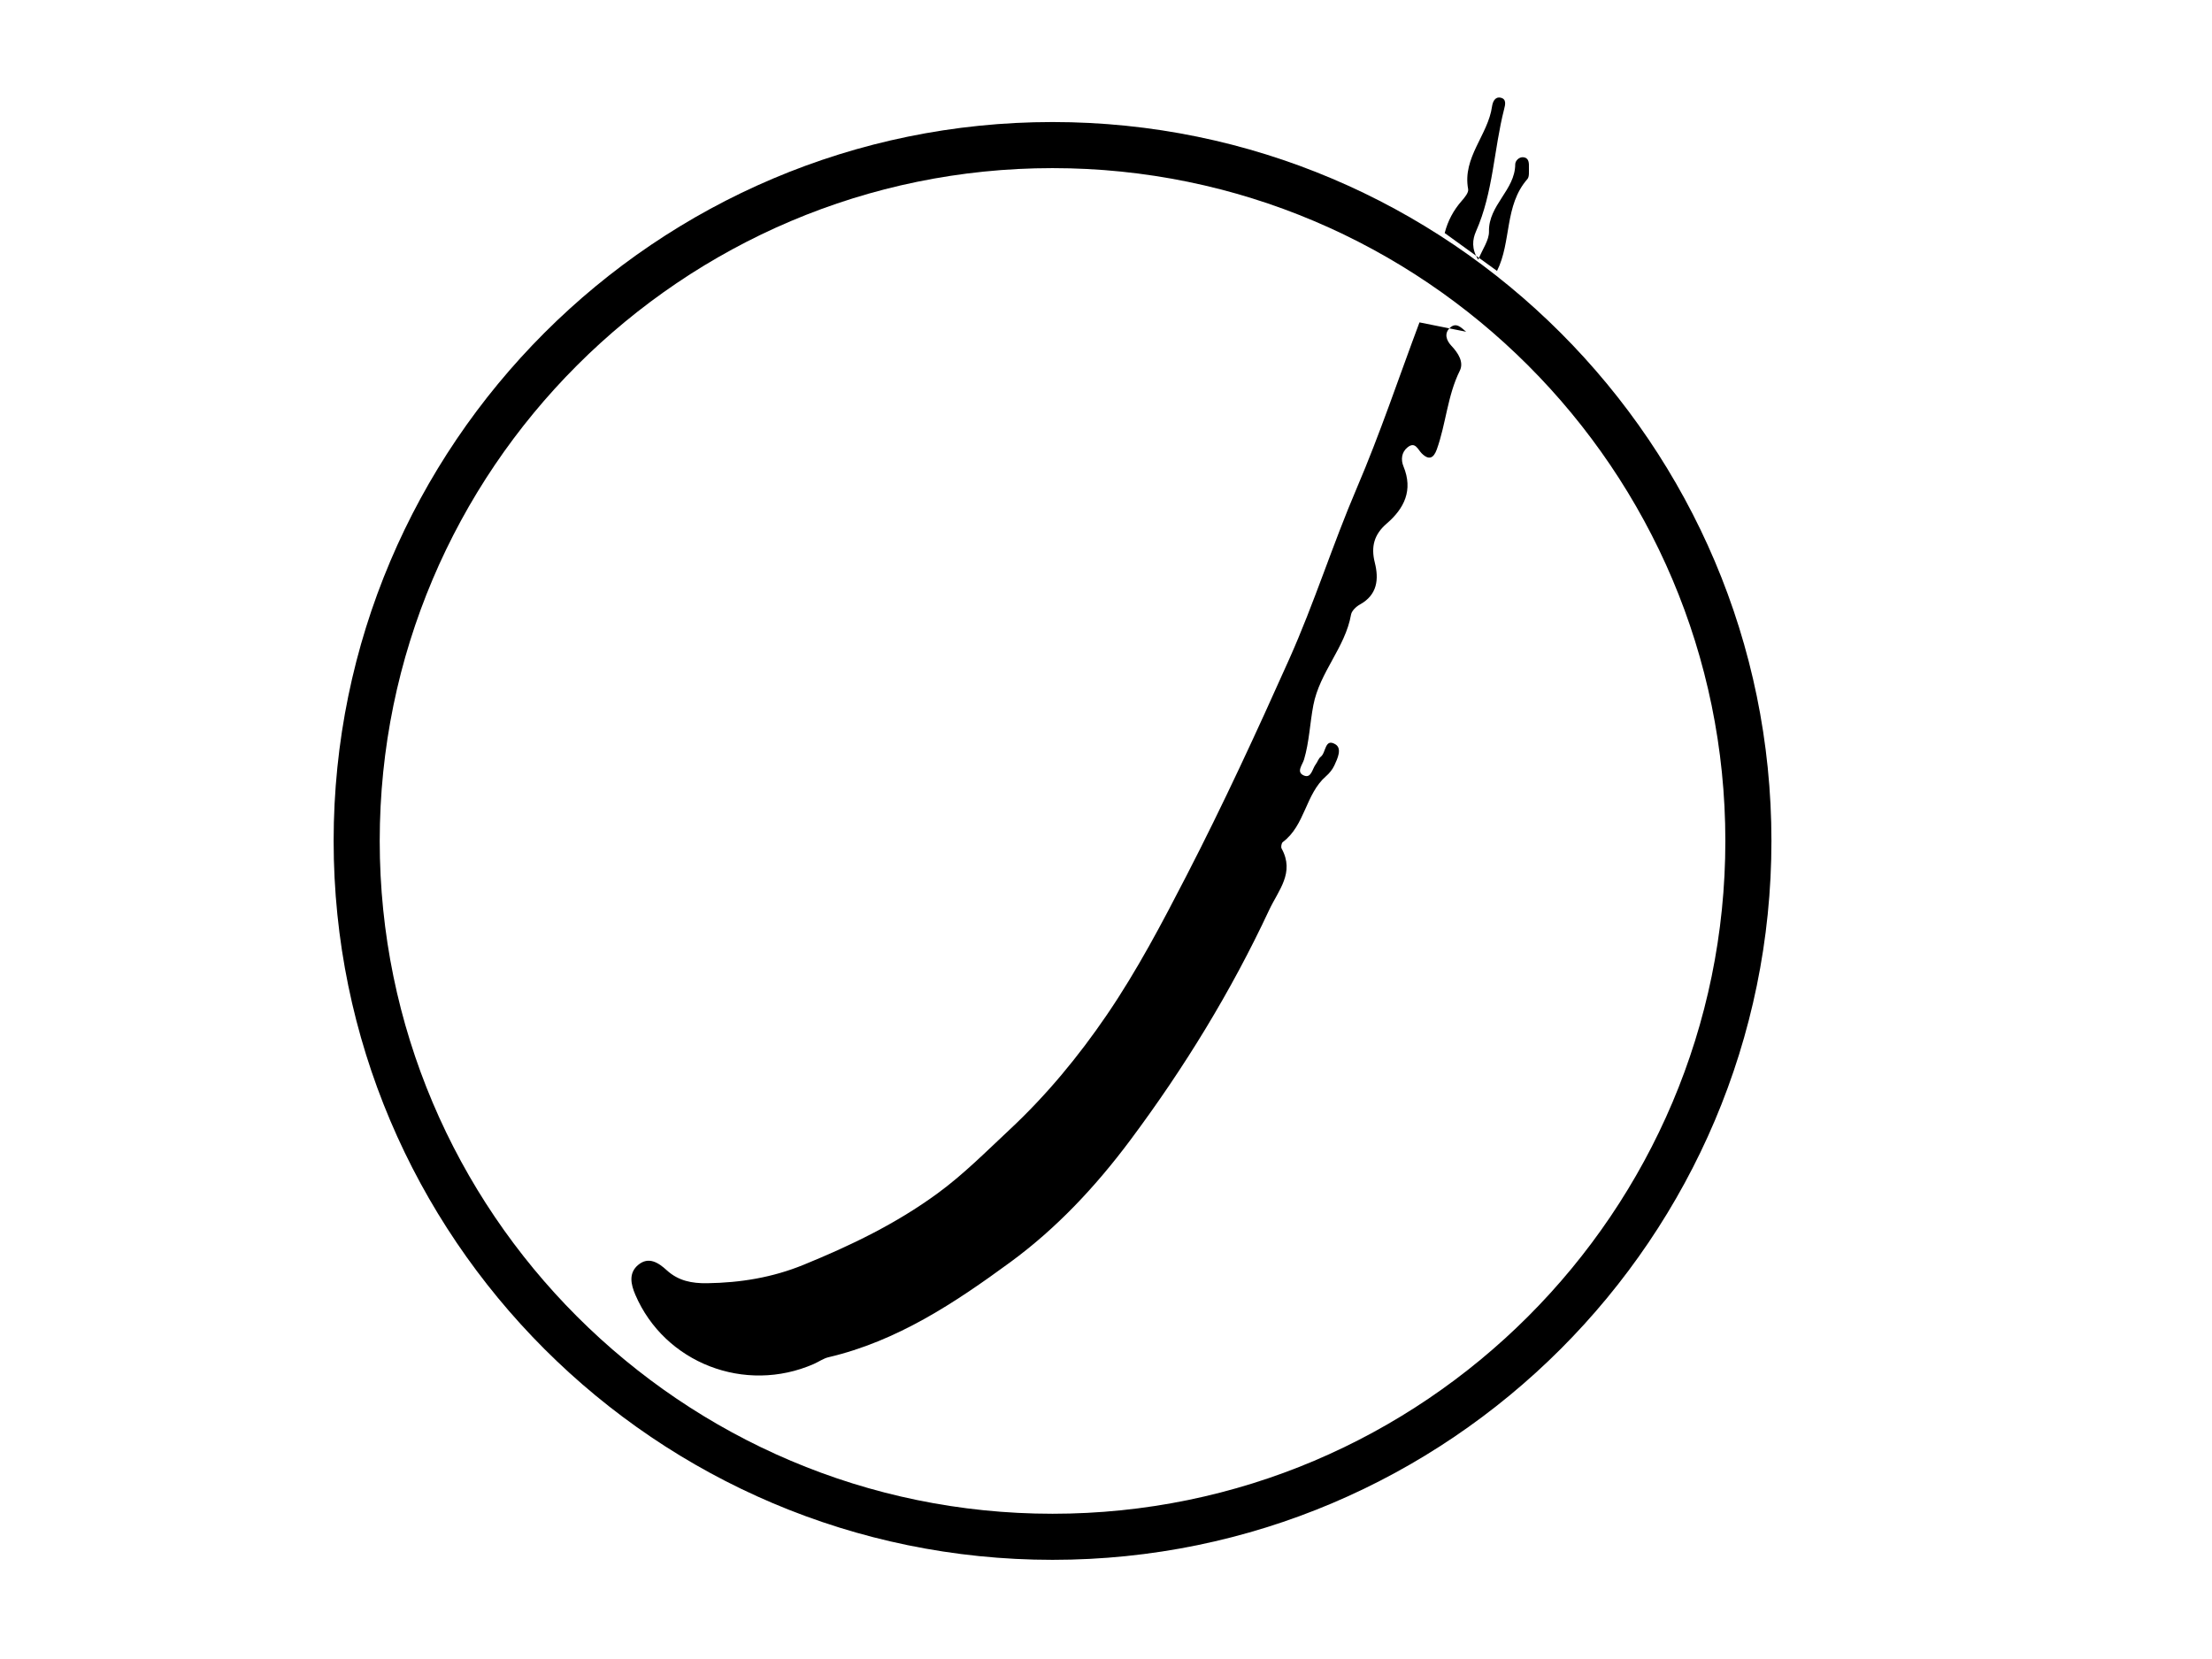
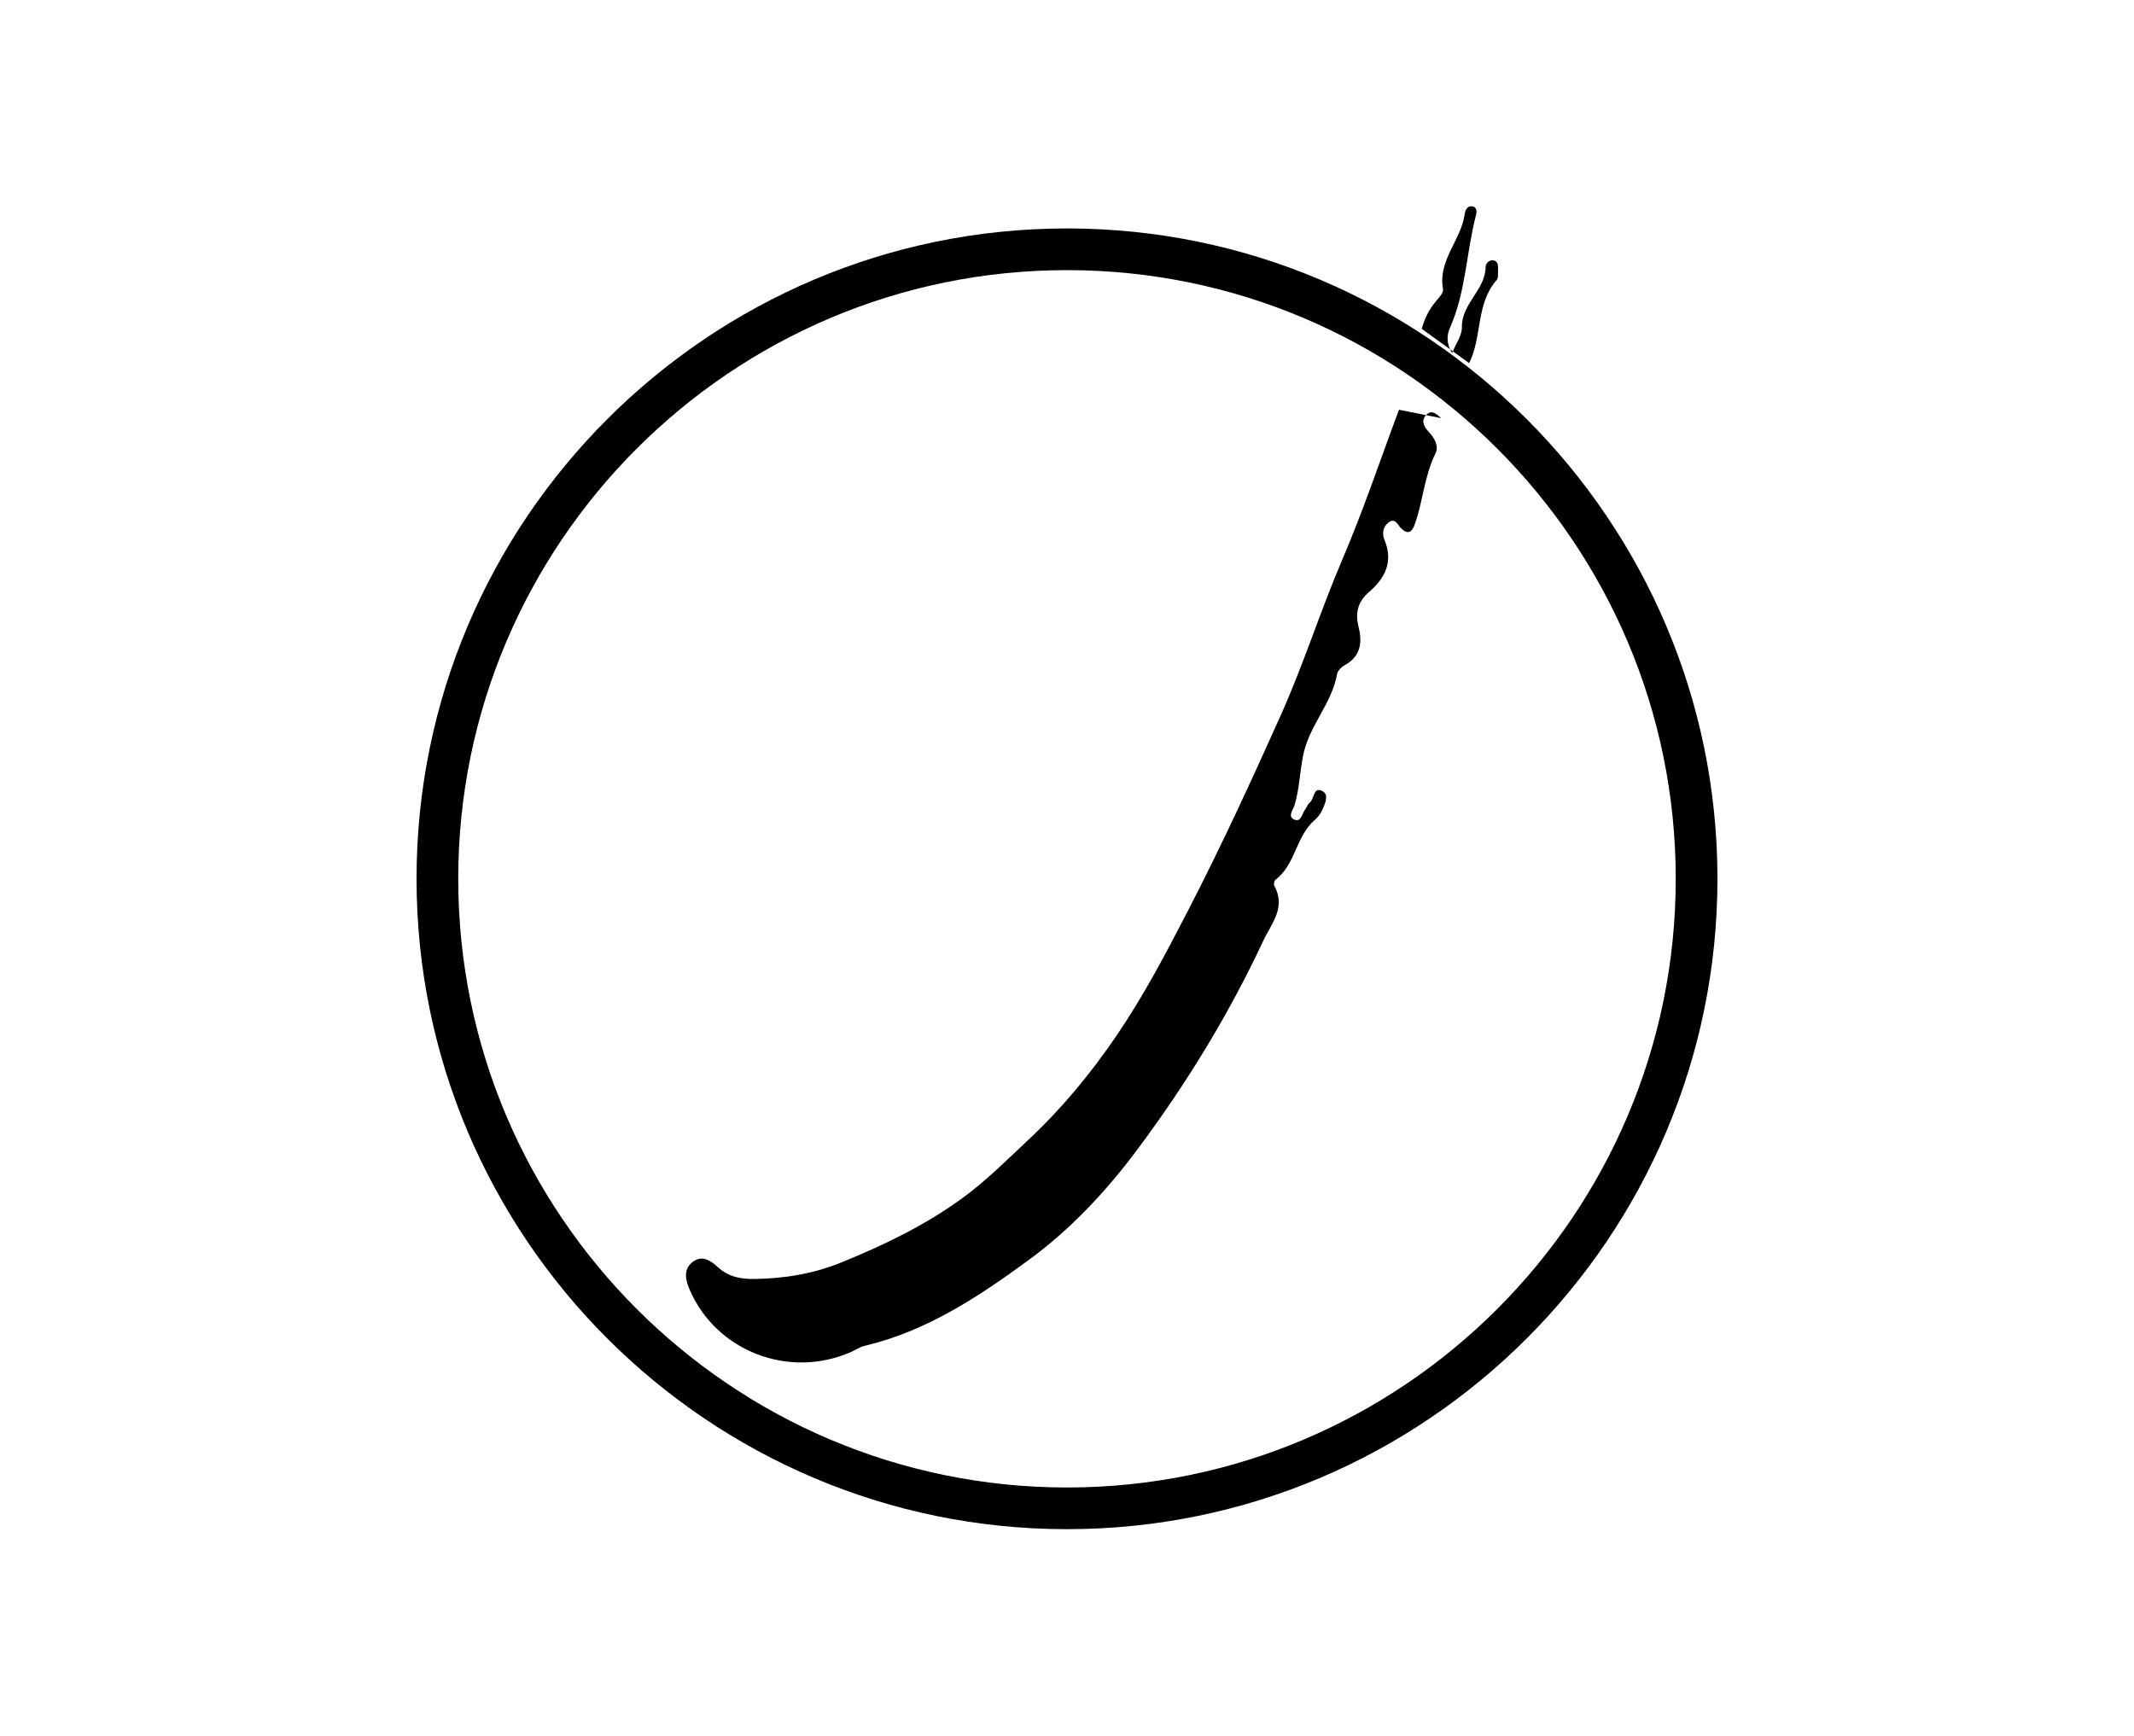
- <svg xmlns="http://www.w3.org/2000/svg" viewBox="0 0 480 360">
-   <path d="M228.398 338.482c-86.019 0-156-69.981-156-156 0-86.02 69.981-156 156-156s156 69.981 156 156-69.981 156-156 156zm0-302c-80.505 0-146 65.495-146 146 0 80.504 65.495 146 146 146 80.504 0 146-65.496 146-146 0-80.505-65.496-146-146-146z" />
-   <path d="M324.85 58.787c3.168-6.319 1.561-14.203 6.588-19.925.453-.515.317-1.604.336-2.429.021-.985.072-2.197-1.254-2.313-.869-.076-1.715.746-1.719 1.545-.023 5.575-5.818 8.823-5.695 14.562.041 1.897-1.41 3.827-2.332 6.122-1.496-2.349-1.26-4.396-.486-6.139 3.754-8.465 3.861-17.742 6.107-26.536.231-.905.578-2.203-.781-2.479-1.245-.253-1.715.979-1.846 1.911-.873 6.216-6.465 11.059-5.182 17.94.139.741-.755 1.811-1.391 2.534-1.797 2.048-3.016 4.334-3.701 6.986" fill="none" />
-   <path d="M313.494 50.567c.686-2.651 1.904-4.938 3.701-6.986.636-.724 1.527-1.793 1.391-2.534-1.283-6.882 4.309-11.724 5.182-17.94.131-.932.601-2.164 1.846-1.911 1.359.276 1.014 1.574.781 2.479-2.246 8.793-2.354 18.071-6.107 26.536-.771 1.743-1.01 3.79.486 6.139.922-2.294 2.373-4.224 2.332-6.122-.123-5.739 5.672-8.987 5.695-14.562.004-.799.85-1.622 1.719-1.545 1.326.117 1.273 1.329 1.254 2.313-.019.825.117 1.914-.336 2.429-5.027 5.722-3.42 13.605-6.588 19.925m-6.7 13.198c-1.002-.811-2.094-2.124-3.448-.915-1.397 1.249-.862 2.792.259 3.978 1.475 1.559 2.729 3.555 1.818 5.387-2.699 5.432-2.989 11.495-4.995 17.081-.677 1.883-1.685 2.44-3.265.874-.867-.86-1.42-2.67-3.096-1.308-1.309 1.064-1.465 2.678-.867 4.133 2.118 5.156.188 9.093-3.652 12.404-2.704 2.33-3.452 4.978-2.573 8.467.899 3.576.582 6.984-3.231 9.089-.814.451-1.777 1.357-1.924 2.186-1.265 7.162-6.805 12.474-8.186 19.68-.75 3.912-.875 7.93-2.016 11.767-.348 1.17-1.76 2.726-.06 3.462 1.647.714 1.841-1.438 2.59-2.405.406-.523.601-1.279 1.097-1.651 1.162-.869.854-4.081 3.154-2.717 1.53.907.494 3.097-.2 4.594-.405.876-1.073 1.705-1.81 2.343-4.475 3.882-4.52 10.662-9.379 14.293-.29.217-.441 1.067-.258 1.403 2.892 5.252-.693 9.037-2.709 13.347-8.272 17.696-18.401 34.205-30.086 49.875-7.531 10.1-16.051 19.194-26.088 26.547-12.022 8.805-24.526 17.121-39.438 20.615-1.111.26-2.105.987-3.174 1.457-14.952 6.563-32.4-.199-38.75-15.021-.969-2.265-1.495-4.688.608-6.457 2.278-1.916 4.429-.486 6.212 1.146 2.521 2.305 5.436 2.866 8.758 2.817 7.239-.104 14.163-1.229 20.947-4.002 10.204-4.17 19.943-8.843 28.973-15.429 5.732-4.182 10.574-9.09 15.652-13.827 8.033-7.496 15.014-15.931 21.213-25.033 6.563-9.638 11.954-19.896 17.289-30.242 7.938-15.397 15.178-31.088 22.245-46.896 5.447-12.186 9.431-24.899 14.668-37.132 5.048-11.79 9.097-23.947 13.597-35.938" />
-   <path d="M308.027 69.958c-4.5 11.992-8.549 24.149-13.596 35.938-5.238 12.233-9.222 24.946-14.668 37.132-7.068 15.808-14.31 31.5-22.246 46.896-5.334 10.346-10.726 20.605-17.289 30.242-6.199 9.104-13.18 17.537-21.213 25.033-5.078 4.738-9.92 9.646-15.652 13.828-9.029 6.586-18.769 11.258-28.973 15.428-6.784 2.771-13.708 3.898-20.947 4.002-3.322.049-6.236-.514-8.758-2.818-1.783-1.631-3.934-3.061-6.212-1.145-2.104 1.768-1.577 4.193-.608 6.457 6.35 14.82 23.798 21.584 38.75 15.02 1.068-.469 2.062-1.197 3.174-1.457 14.911-3.494 27.415-11.811 39.438-20.615 10.038-7.352 18.558-16.446 26.088-26.547 11.685-15.67 21.812-32.178 30.086-49.875 2.016-4.309 5.601-8.094 2.71-13.346-.185-.336-.033-1.188.257-1.404 4.859-3.63 4.904-10.412 9.379-14.292.734-.638 1.402-1.467 1.811-2.343.693-1.497 1.729-3.687.199-4.594-2.301-1.364-1.992 1.848-3.154 2.717-.496.372-.689 1.128-1.097 1.651-.749.968-.942 3.119-2.59 2.405-1.7-.736-.288-2.292.06-3.462 1.141-3.837 1.266-7.854 2.016-11.767 1.381-7.206 6.921-12.519 8.186-19.68.146-.829 1.108-1.735 1.924-2.186 3.813-2.104 4.133-5.514 3.231-9.089-.879-3.49-.131-6.137 2.573-8.467 3.842-3.311 5.771-7.249 3.652-12.404-.598-1.456-.44-3.069.867-4.133 1.676-1.363 2.229.448 3.096 1.308 1.58 1.566 2.588 1.009 3.265-.874 2.006-5.585 2.296-11.649 4.996-17.081.91-1.832-.347-3.829-1.819-5.387-1.121-1.186-1.656-2.729-.259-3.978 1.354-1.209 2.447.104 3.449.915" fill="none" />
+ <svg xmlns="http://www.w3.org/2000/svg" width="150" height="122" viewBox="0 0 150 122">
+   <path d="M75 107.5c-25.21 0-45.721-20.51-45.721-45.721s20.511-45.72 45.721-45.72c25.211 0 45.721 20.51 45.721 45.72 0 25.211-20.51 45.721-45.721 45.721zm0-88.51c-23.594 0-42.79 19.195-42.79 42.789s19.196 42.79 42.79 42.79 42.789-19.196 42.789-42.79c0-23.593-19.195-42.789-42.789-42.789z" />
+   <path d="M103.268 25.527c.929-1.852.458-4.163 1.932-5.84.132-.151.093-.47.098-.711.007-.289.021-.644-.367-.678-.255-.022-.503.218-.504.452-.007 1.634-1.705 2.586-1.669 4.268.012.556-.413 1.122-.684 1.794-.438-.688-.369-1.289-.143-1.799 1.101-2.481 1.132-5.2 1.79-7.777.068-.266.17-.646-.229-.727-.364-.075-.502.287-.54.56-.256 1.822-1.895 3.241-1.52 5.258.041.217-.221.531-.407.743-.527.601-.884 1.271-1.085 2.047" fill="none" />
+   <path d="M99.939 23.118c.201-.777.558-1.447 1.085-2.047.187-.212.447-.525.407-.743-.375-2.017 1.264-3.436 1.52-5.258.038-.273.176-.634.54-.56.399.081.298.461.229.727-.658 2.577-.689 5.296-1.79 7.777-.226.511-.296 1.111.143 1.799.271-.672.695-1.238.684-1.794-.036-1.682 1.662-2.634 1.669-4.268.001-.234.249-.475.504-.453.389.034.373.39.367.678-.005.242.034.561-.098.712-1.474 1.677-1.003 3.987-1.932 5.84m-1.962 3.868c-.294-.238-.614-.622-1.011-.268-.41.366-.253.818.076 1.166.432.457.799 1.042.532 1.579-.791 1.592-.876 3.369-1.464 5.006-.198.552-.493.715-.957.256-.254-.252-.416-.782-.907-.383-.384.312-.43.785-.254 1.211.62 1.511.055 2.665-1.07 3.635-.793.683-1.012 1.459-.754 2.481.263 1.048.17 2.047-.947 2.664-.238.132-.521.397-.564.641-.37 2.099-1.994 3.656-2.398 5.768-.22 1.146-.257 2.324-.591 3.449-.103.343-.517.799-.018 1.015.482.209.539-.421.759-.705.119-.153.177-.375.321-.484.341-.254.25-1.196.925-.796.448.266.145.907-.059 1.346-.119.257-.314.5-.53.687-1.312 1.138-1.325 3.125-2.749 4.189-.085.064-.129.313-.075.412.847 1.539-.204 2.648-.794 3.911-2.425 5.187-5.394 10.025-8.818 14.618-2.207 2.96-4.704 5.625-7.646 7.781-3.523 2.58-7.188 5.018-11.559 6.042-.325.076-.617.289-.931.427-4.382 1.924-9.495-.058-11.356-4.402-.284-.664-.438-1.375.178-1.893.668-.562 1.299-.143 1.821.335.739.676 1.593.84 2.566.826 2.122-.031 4.151-.36 6.14-1.173 2.99-1.222 5.845-2.592 8.491-4.521 1.68-1.226 3.099-2.664 4.587-4.053 2.354-2.197 4.4-4.669 6.218-7.336 1.923-2.825 3.503-5.831 5.066-8.863 2.326-4.513 4.448-9.111 6.52-13.744 1.597-3.572 2.764-7.297 4.299-10.883 1.479-3.456 2.666-7.018 3.985-10.533" />
+   <path d="M98.338 28.801c-1.319 3.515-2.506 7.078-3.985 10.533-1.535 3.585-2.702 7.311-4.299 10.883-2.071 4.633-4.194 9.232-6.52 13.744-1.563 3.032-3.144 6.039-5.067 8.863-1.816 2.668-3.862 5.14-6.217 7.336-1.488 1.389-2.907 2.827-4.587 4.053-2.646 1.931-5.501 3.299-8.492 4.521-1.988.812-4.018 1.143-6.139 1.173-.974.014-1.828-.151-2.566-.826-.522-.478-1.153-.897-1.821-.335-.616.518-.462 1.229-.178 1.893 1.861 4.343 6.975 6.326 11.356 4.402.313-.138.604-.351.931-.427 4.37-1.024 8.034-3.461 11.558-6.042 2.942-2.155 5.439-4.82 7.646-7.78 3.425-4.593 6.393-9.431 8.817-14.618.591-1.263 1.642-2.372.794-3.911-.054-.099-.01-.349.075-.412 1.425-1.064 1.438-3.052 2.749-4.189.215-.187.411-.43.531-.687.203-.439.507-1.081.058-1.346-.674-.4-.584.542-.924.796-.146.109-.202.331-.321.484-.22.284-.276.914-.759.705-.499-.215-.085-.672.018-1.015.334-1.125.371-2.302.59-3.449.405-2.112 2.029-3.669 2.399-5.768.043-.243.325-.509.564-.641 1.117-.617 1.211-1.616.946-2.664-.258-1.023-.038-1.798.755-2.481 1.126-.97 1.69-2.125 1.069-3.635-.175-.427-.129-.899.255-1.211.491-.399.653.131.907.383.463.459.758.296.956-.256.589-1.637.674-3.414 1.465-5.006.267-.537-.102-1.122-.533-1.579-.328-.348-.485-.8-.076-1.166.397-.354.718.03 1.012.268" fill="none" />
</svg>
